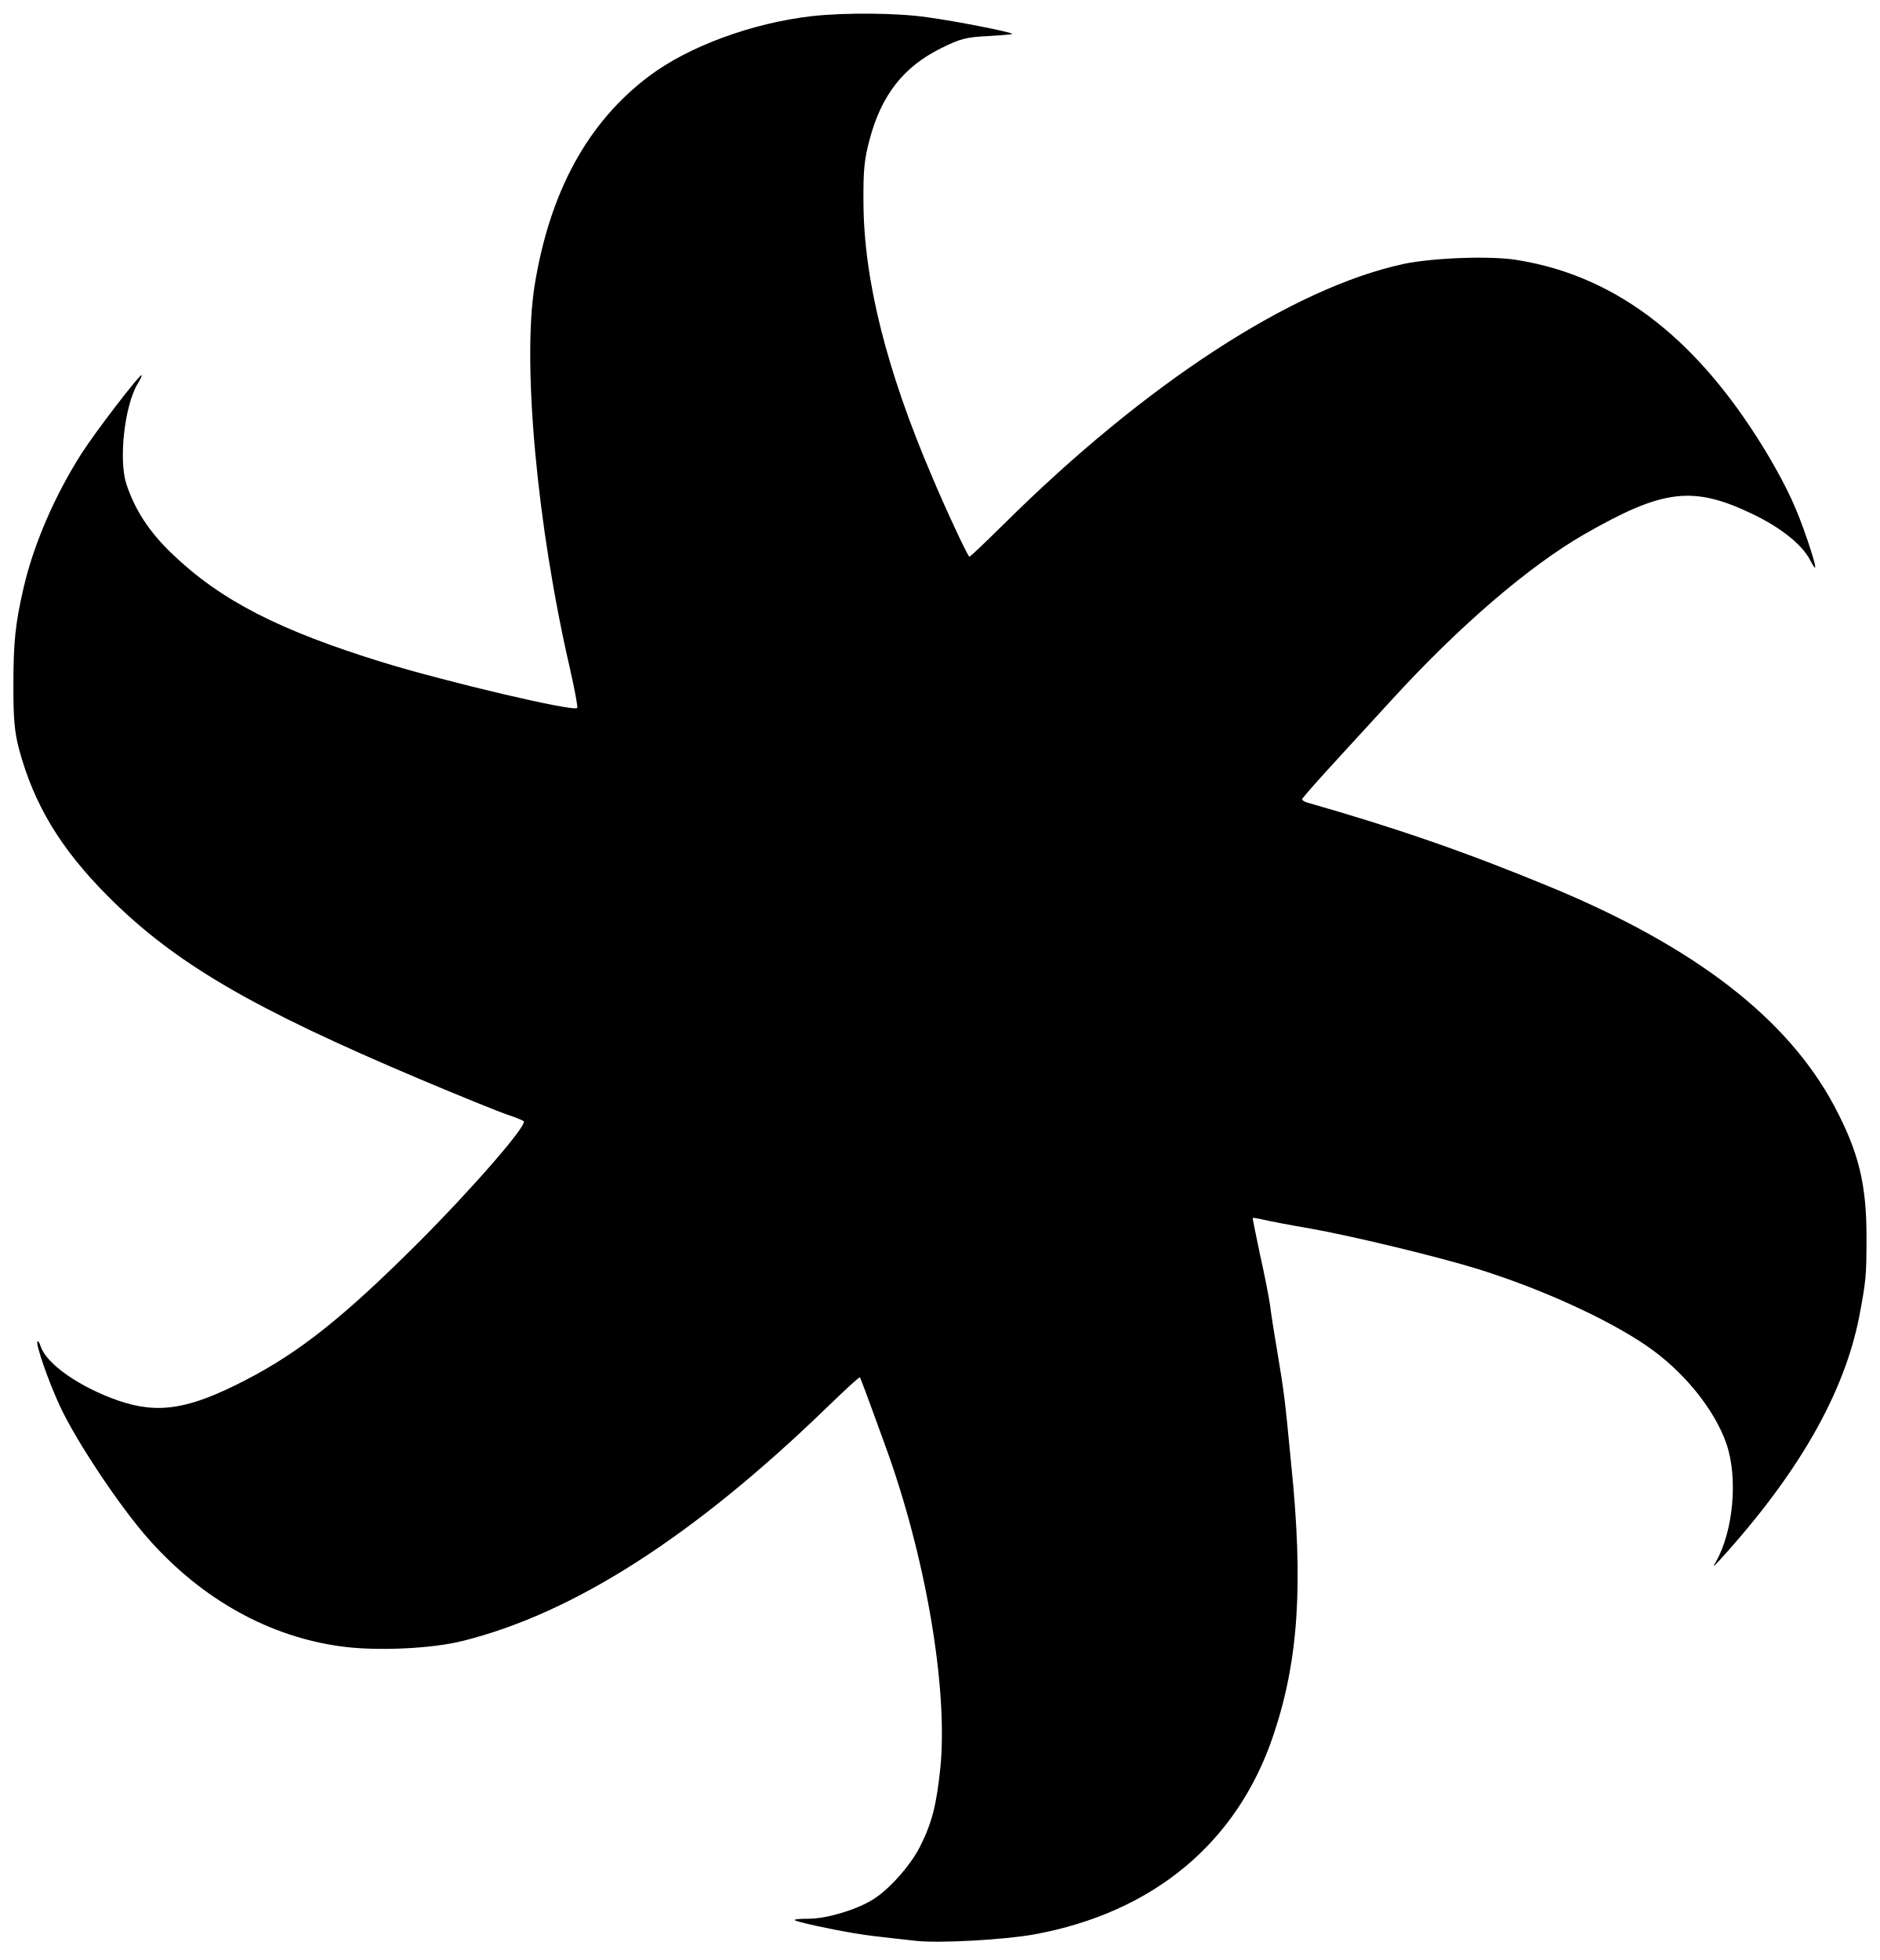
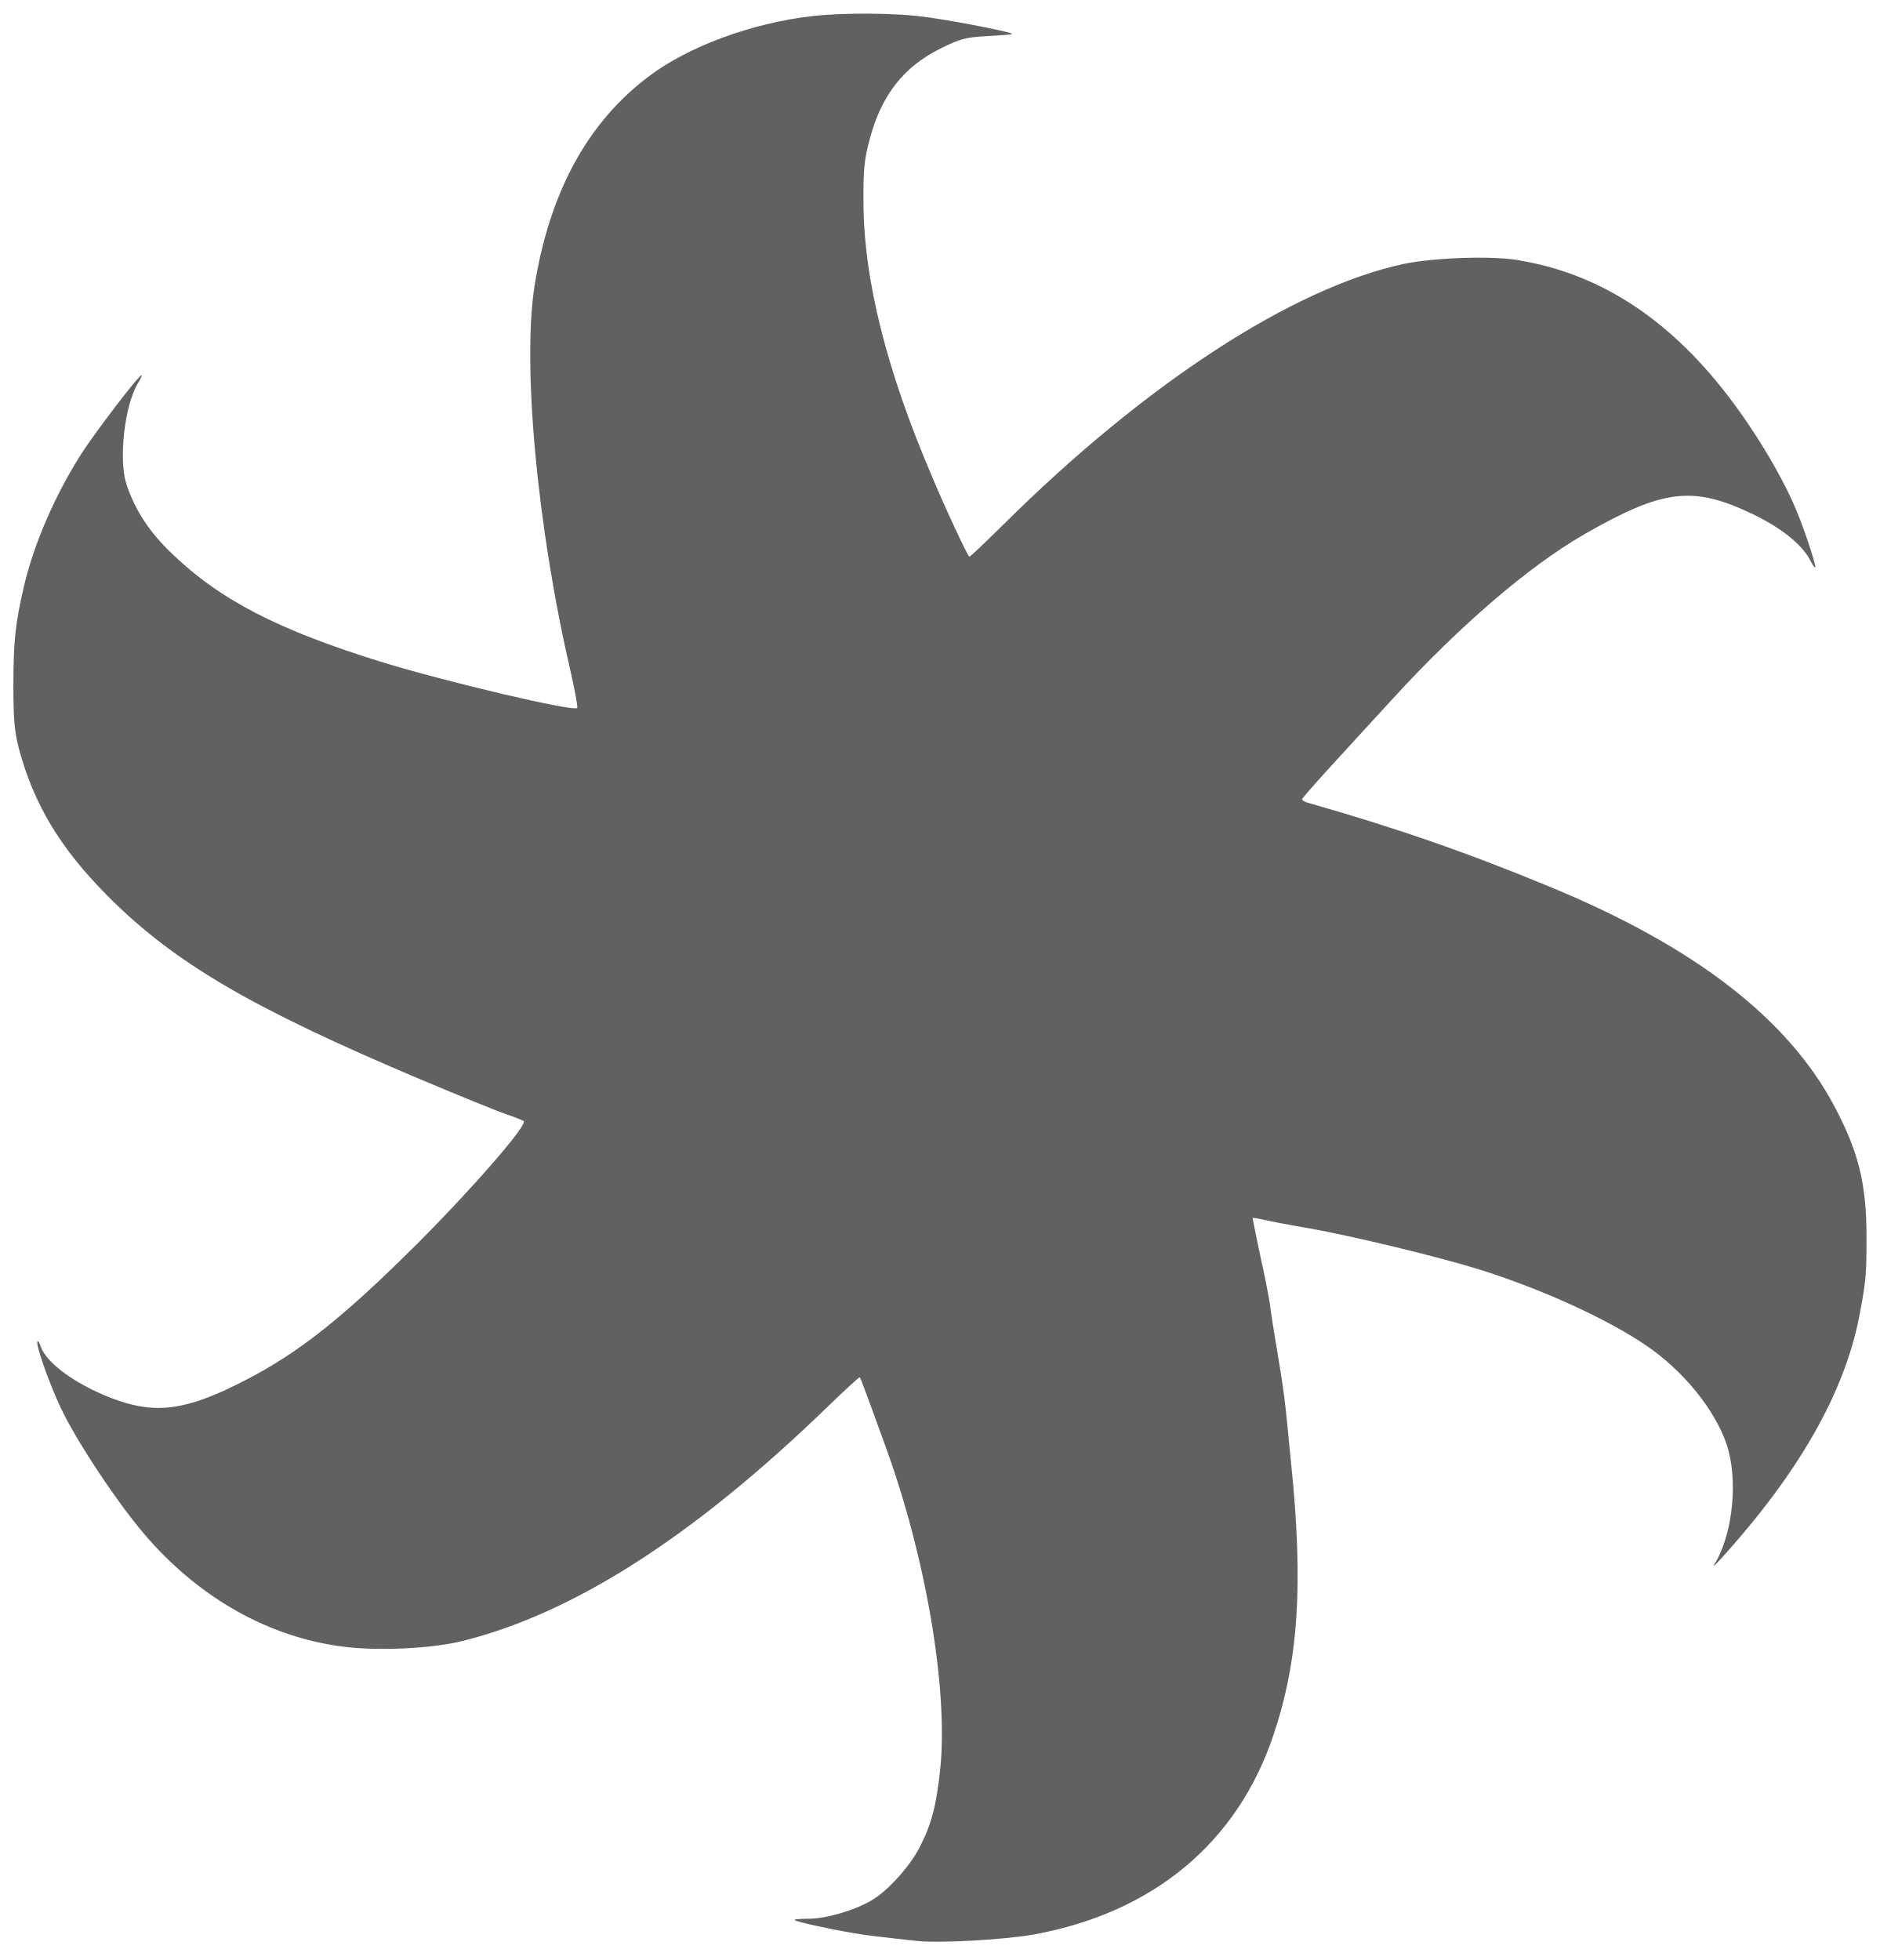
<svg xmlns="http://www.w3.org/2000/svg" preserveAspectRatio="xMidYMid meet" viewBox="172.032 124.343 669.696 698.368" version="1.0" style="max-height: 500px" width="669.696" height="698.368">
-   <g stroke="none" fill="#000000" transform="translate(0,1024) scale(0.1,-0.1)">
+   <g stroke="none" fill="#606161" transform="translate(0,1024) scale(0.1,-0.1)">
    <path d="M4612 8939 c-214 -25 -438 -108 -578 -213 -220 -165 -355 -413 -409 -748 -44 -280 9 -856 126 -1363 17 -75 29 -139 26 -141 -13 -14 -466 93 -691 162 -373 115 -580 222 -752 387 -82 78 -134 158 -164 251 -27 86 -6 275 40 354 11 17 17 32 15 32 -10 0 -163 -200 -214 -279 -95 -149 -170 -322 -206 -476 -30 -130 -37 -193 -37 -355 0 -115 4 -161 20 -222 53 -198 148 -355 316 -524 237 -238 512 -399 1116 -654 140 -59 278 -115 305 -124 28 -9 55 -20 61 -24 17 -11 -180 -238 -380 -438 -262 -261 -419 -386 -611 -485 -201 -104 -310 -122 -453 -73 -138 48 -257 131 -277 194 -4 12 -9 20 -11 17 -8 -8 39 -143 81 -233 59 -126 215 -360 318 -475 189 -212 428 -345 685 -379 124 -17 322 -8 432 20 396 99 823 373 1298 833 62 60 114 108 116 106 3 -4 15 -35 89 -239 145 -395 226 -868 198 -1152 -14 -134 -30 -197 -73 -282 -35 -69 -115 -158 -173 -191 -61 -36 -162 -65 -223 -65 -31 0 -53 -2 -50 -5 6 -6 119 -31 208 -46 52 -9 81 -12 225 -28 84 -9 314 4 420 23 426 78 725 328 853 711 89 265 107 535 63 965 -24 248 -24 246 -51 410 -11 63 -22 136 -25 161 -4 26 -19 105 -35 175 -15 71 -27 130 -26 131 1 1 20 -2 41 -7 22 -5 94 -19 160 -30 157 -28 459 -101 604 -146 224 -70 459 -177 599 -273 130 -89 241 -225 284 -349 42 -123 24 -313 -38 -421 -13 -20 -9 -18 16 9 277 305 441 590 495 865 24 127 26 145 26 284 0 189 -28 303 -115 467 -167 313 -499 569 -1016 782 -300 124 -550 210 -862 299 -10 3 -18 8 -18 12 0 3 42 51 93 107 50 55 154 168 230 251 238 260 485 472 681 585 282 162 388 175 601 73 100 -48 176 -108 205 -164 27 -52 24 -28 -9 70 -39 115 -71 183 -134 292 -247 419 -541 649 -900 707 -95 16 -302 8 -406 -14 -397 -86 -920 -427 -1425 -928 -66 -65 -120 -117 -122 -115 -10 11 -85 172 -132 284 -163 380 -244 704 -245 978 -1 116 3 154 22 225 42 158 121 259 255 325 69 34 88 39 167 43 50 3 88 6 86 8 -6 7 -200 45 -302 59 -108 16 -296 17 -413 4z" />
  </g>
</svg>
